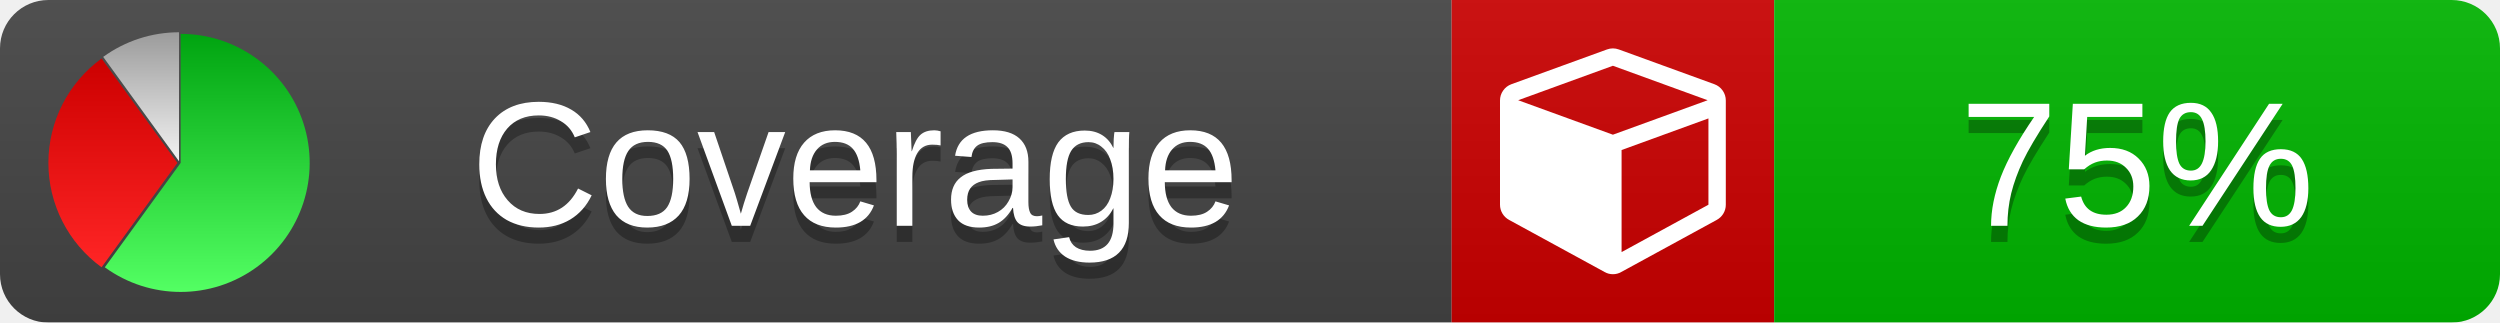
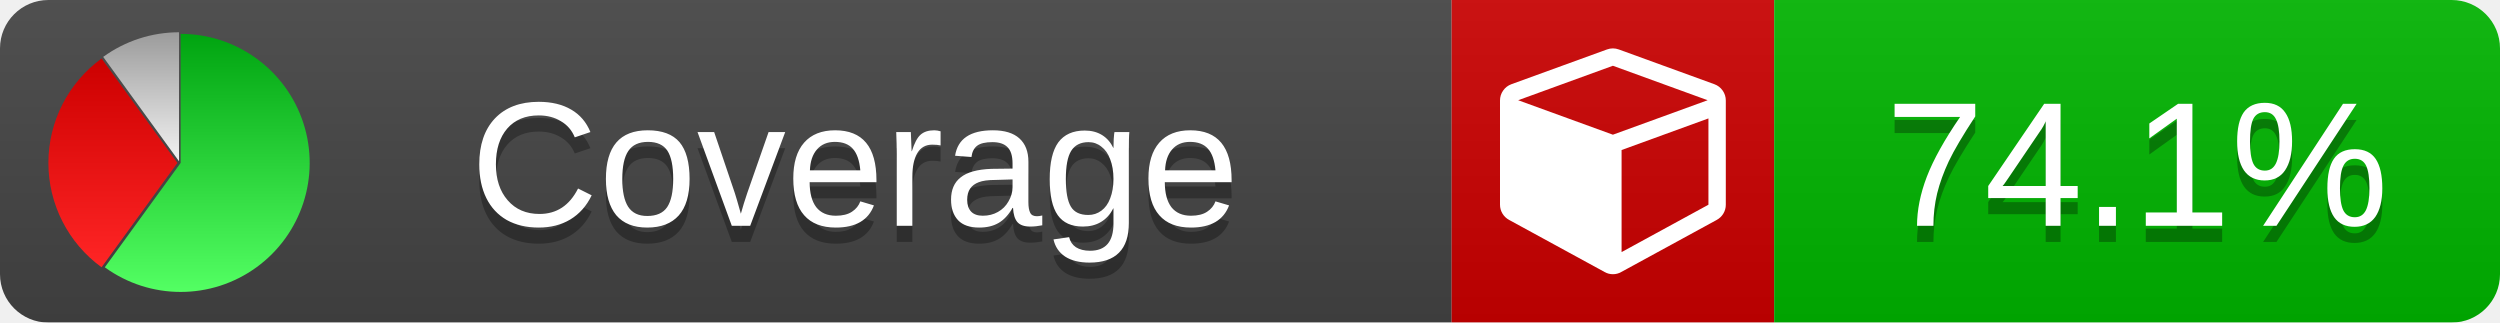
<svg xmlns="http://www.w3.org/2000/svg" xmlns:xlink="http://www.w3.org/1999/xlink" width="155" height="20">
  <style type="text/css">
          
            @keyframes fade1 {
                0% { visibility: visible; opacity: 1; }
               27% { visibility: visible; opacity: 1; }
               33% { visibility: hidden; opacity: 0; }
               60% { visibility: hidden; opacity: 0; }
               66% { visibility: hidden; opacity: 0; }
               93% { visibility: hidden; opacity: 0; }
              100% { visibility: visible; opacity: 1; }
            }
            @keyframes fade2 {
                0% { visibility: hidden; opacity: 0; }
               27% { visibility: hidden; opacity: 0; }
               33% { visibility: visible; opacity: 1; }
               60% { visibility: visible; opacity: 1; }
               66% { visibility: hidden; opacity: 0; }
               93% { visibility: hidden; opacity: 0; }
              100% { visibility: hidden; opacity: 0; }
            }
            @keyframes fade3 {
                0% { visibility: hidden; opacity: 0; }
               27% { visibility: hidden; opacity: 0; }
               33% { visibility: hidden; opacity: 0; }
               60% { visibility: hidden; opacity: 0; }
               66% { visibility: visible; opacity: 1; }
               93% { visibility: visible; opacity: 1; }
              100% { visibility: hidden; opacity: 0; }
            }
            .linecoverage {
                animation-duration: 15s;
                animation-name: fade1;
                animation-iteration-count: infinite;
            }
            .branchcoverage {
                animation-duration: 15s;
                animation-name: fade2;
                animation-iteration-count: infinite;
            }
            .methodcoverage {
                animation-duration: 15s;
                animation-name: fade3;
                animation-iteration-count: infinite;
            }
          
    </style>
  <defs>
    <linearGradient id="gradient" x2="0" y2="100%">
      <stop offset="0" stop-color="#bbb" stop-opacity=".1" />
      <stop offset="1" stop-opacity=".1" />
    </linearGradient>
    <linearGradient id="green" x2="0" y2="100%">
      <stop offset="0" stop-color="#00A410" />
      <stop offset="1" stop-color="#53FF63" />
    </linearGradient>
    <linearGradient id="red" x2="0" y2="100%">
      <stop offset="0" stop-color="#C00" />
      <stop offset="1" stop-color="#FF2525" />
    </linearGradient>
    <linearGradient id="gray" x2="0" y2="100%">
      <stop offset="0" stop-color="#9B9B9B" />
      <stop offset="1" stop-color="#F3F3F3" />
    </linearGradient>
    <mask id="mask">
      <rect width="155" height="20" rx="3" fill="#fff" />
    </mask>
    <g id="icon">
      <path style="fill:url(#green);" d="M205,202.5 l0,-200 a200,200 0 1,1 -117.558,361.803 z" />
      <path style="fill:url(#red);" d="M200,202.5 l-117.558,161.803 a200,200 0 0,1 0,-323.607 z" />
      <path style="fill:url(#gray);" d="M202.5,200 l-117.558,-161.803 a200,200 0 0,1 117.558,-38.196 z" />
    </g>
  </defs>
  <g mask="url(#mask)">
    <rect x="0" y="0" width="90" height="20" fill="#444" />
    <rect x="90" y="0" width="20" height="20" fill="#c00" />
    <rect x="110" y="0" width="45" height="20" fill="#00B600" />
    <rect x="0" y="0" width="155" height="20" fill="url(#gradient)" />
  </g>
  <g>
    <path class="" fill="#fff" d="m 100.538,15.629 5.385,-2.936 v -5.351 l -5.385,1.96 z M 100,8.351 105.873,6.214 100,4.077 94.127,6.214 Z m 7,-2.12 v 6.462 q 0,0.294 -0.151,0.547 -0.151,0.252 -0.412,0.395 l -5.923,3.231 q -0.236,0.135 -0.513,0.135 -0.278,0 -0.513,-0.135 l -5.923,-3.231 Q 93.303,13.492 93.151,13.239 93,12.987 93,12.692 v -6.462 q 0,-0.337 0.194,-0.614 0.194,-0.278 0.513,-0.395 l 5.923,-2.154 q 0.185,-0.067 0.37,-0.067 0.185,0 0.37,0.067 l 5.923,2.154 q 0.32,0.118 0.513,0.395 Q 107,5.894 107,6.231 Z" />
  </g>
  <g fill="#fff" text-anchor="middle" font-family="Verdana,Arial,Geneva,sans-serif" font-size="11">
    <a xlink:href="https://github.com/danielpalme/ReportGenerator" target="_top">
      <use xlink:href="#icon" transform="translate(3,2) scale(.04)" />
    </a>
    <text x="53" y="15" fill="#010101" fill-opacity=".3">Coverage</text>
    <text x="53" y="14" fill="#fff">Coverage</text>
-     <text class="" x="132.5" y="15" fill="#010101" fill-opacity=".3">75%</text>
-     <text class="" x="132.5" y="14">75%</text>
+     <text class="" x="132.5" y="15" fill="#010101" fill-opacity=".3">74.1%</text>
+     <text class="" x="132.5" y="14">74.1%</text>
  </g>
  <g>
    <rect class="" x="90" y="0" width="65" height="20" fill-opacity="0" />
  </g>
</svg>
